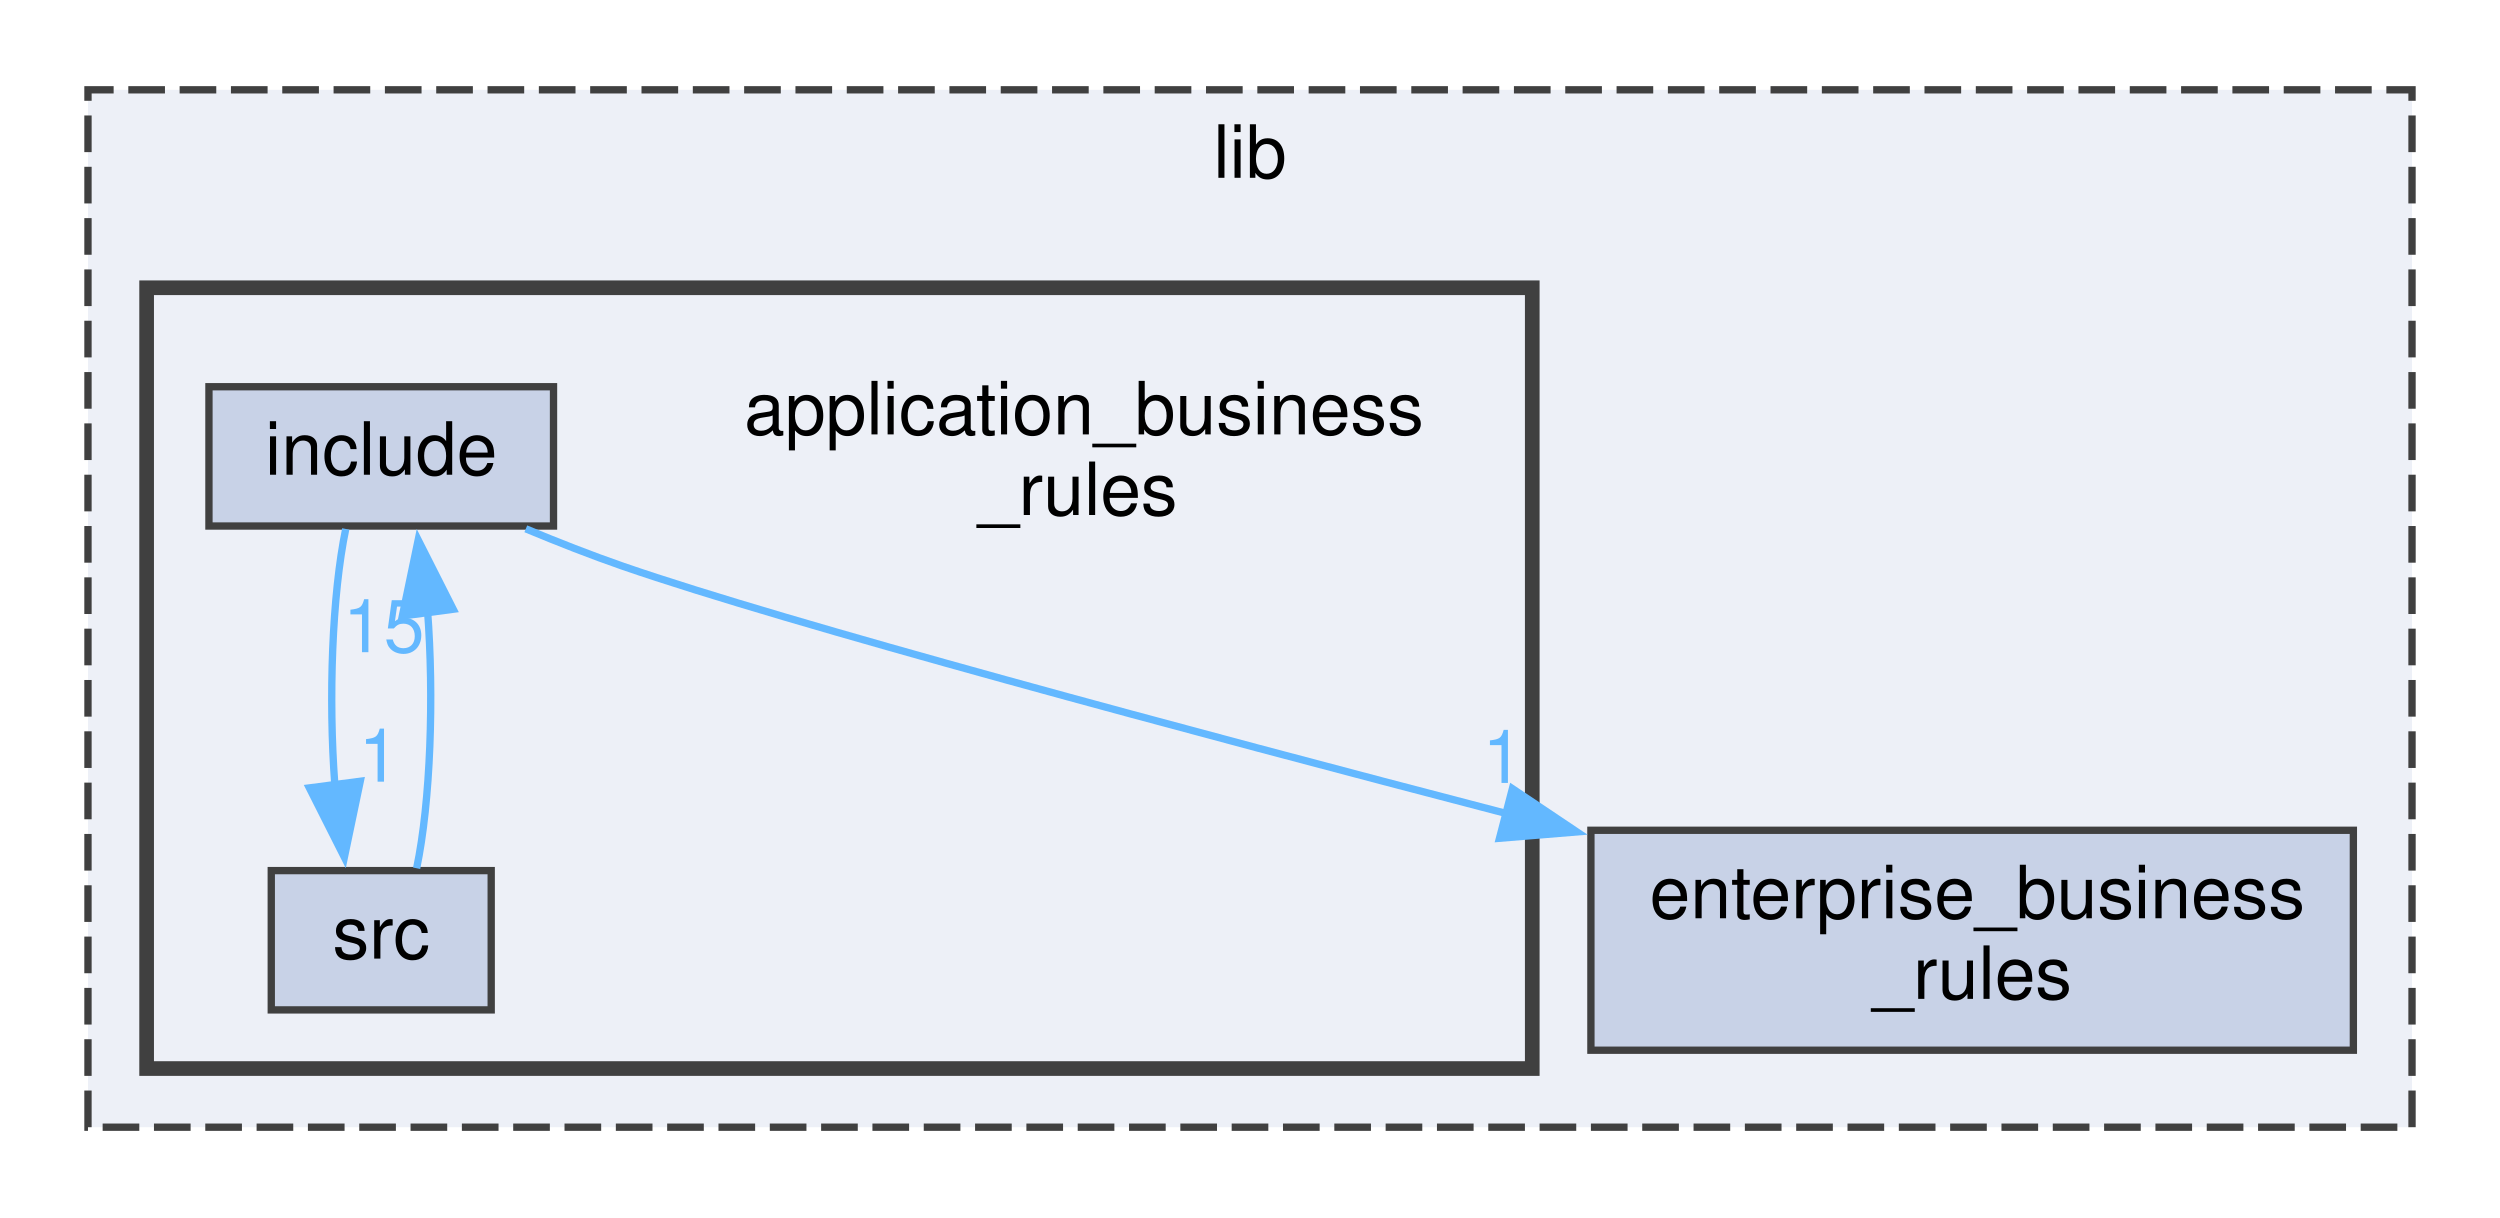
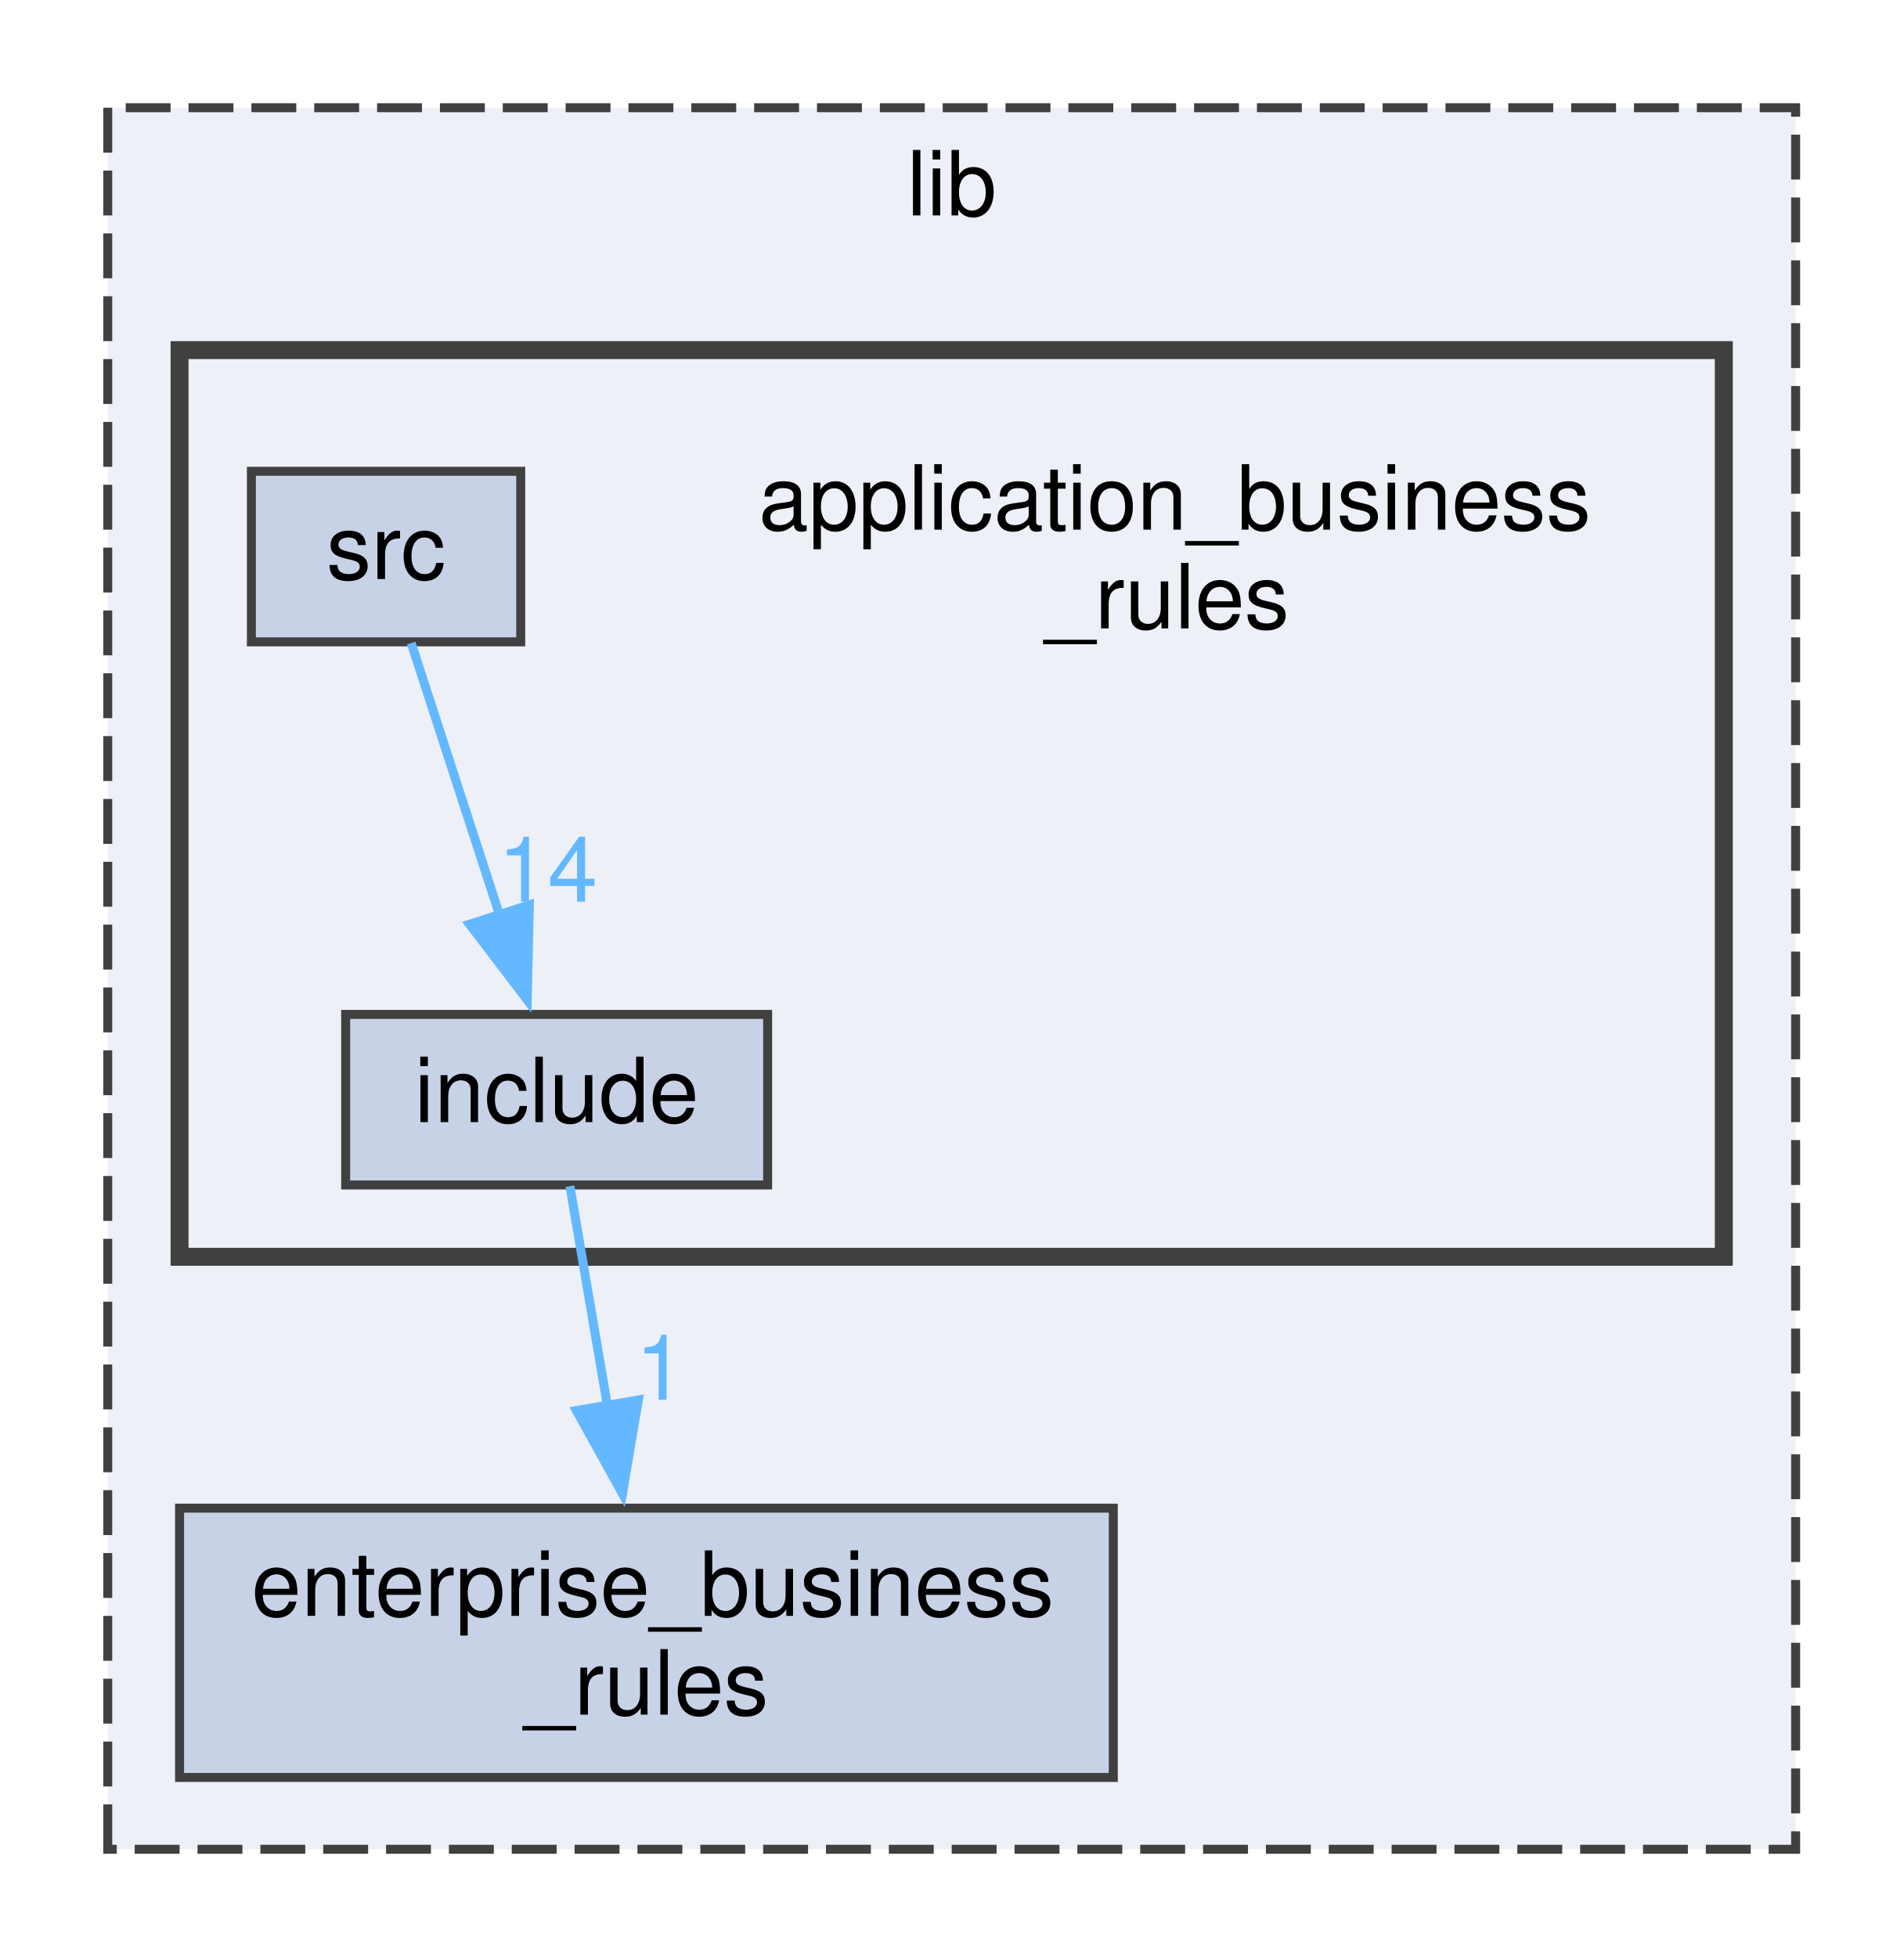
- <svg xmlns="http://www.w3.org/2000/svg" xmlns:xlink="http://www.w3.org/1999/xlink" width="341pt" height="166pt" viewBox="0.00 0.00 341.00 165.50">
-   <g id="graph0" class="graph" transform="scale(1 1) rotate(0) translate(4 161.5)">
+ <svg xmlns="http://www.w3.org/2000/svg" xmlns:xlink="http://www.w3.org/1999/xlink" width="212pt" height="218pt" viewBox="0.00 0.00 212.00 218.00">
+   <g id="graph0" class="graph" transform="scale(1 1) rotate(0) translate(4 214)">
    <g id="clust1" class="cluster">
      <g id="a_clust1">
        <a xlink:href="dir_97aefd0d527b934f1d99a682da8fe6a9.xhtml" target="_top" xlink:title="lib">
-           <polygon fill="#edf0f7" stroke="#404040" stroke-dasharray="5,2" points="8,-8 8,-149.5 325,-149.5 325,-8 8,-8" />
-           <text text-anchor="middle" x="166.5" y="-137.5" font-family="Helvetica,sans-Serif" font-size="10.00">lib</text>
+           <polygon fill="#edf0f7" stroke="#404040" stroke-dasharray="5,2" points="8,-8 8,-202 196,-202 196,-8 8,-8" />
+           <text text-anchor="middle" x="102" y="-190" font-family="Helvetica,sans-Serif" font-size="10.00">lib</text>
        </a>
      </g>
    </g>
    <g id="clust2" class="cluster">
      <g id="a_clust2">
        <a xlink:href="dir_6dbb42d2342d9d7292a192bc1d024acc.xhtml" target="_top" xlink:title="Package Application Business Rules.">
-           <polygon fill="#edf0f7" stroke="#404040" stroke-width="2" points="16,-16 16,-122.5 205,-122.5 205,-16 16,-16" />
+           <polygon fill="#edf0f7" stroke="#404040" stroke-width="2" points="16,-74 16,-175 188,-175 188,-74 16,-74" />
        </a>
      </g>
    </g>
    <g id="node1" class="node">
      <g id="a_node1">
        <a xlink:href="dir_71046b38222792489c3876836d4fbdbc.xhtml" target="_top" xlink:title="Package Enterprise Business Rules.">
-           <polygon fill="#c8d2e7" stroke="#404040" points="317,-48.5 213,-48.5 213,-18.5 317,-18.5 317,-48.5" />
-           <text text-anchor="start" x="221" y="-36.5" font-family="Helvetica,sans-Serif" font-size="10.00">enterprise_business</text>
-           <text text-anchor="middle" x="265" y="-25.5" font-family="Helvetica,sans-Serif" font-size="10.00">_rules</text>
+           <polygon fill="#c8d2e7" stroke="#404040" points="120,-46 16,-46 16,-16 120,-16 120,-46" />
+           <text text-anchor="start" x="24" y="-34" font-family="Helvetica,sans-Serif" font-size="10.00">enterprise_business</text>
+           <text text-anchor="middle" x="68" y="-23" font-family="Helvetica,sans-Serif" font-size="10.00">_rules</text>
        </a>
      </g>
    </g>
    <g id="node2" class="node">
-       <text text-anchor="start" x="97.5" y="-102.5" font-family="Helvetica,sans-Serif" font-size="10.00">application_business</text>
-       <text text-anchor="middle" x="143" y="-91.5" font-family="Helvetica,sans-Serif" font-size="10.00">_rules</text>
+       <text text-anchor="start" x="80.5" y="-155" font-family="Helvetica,sans-Serif" font-size="10.00">application_business</text>
+       <text text-anchor="middle" x="126" y="-144" font-family="Helvetica,sans-Serif" font-size="10.00">_rules</text>
    </g>
    <g id="node3" class="node">
      <g id="a_node3">
        <a xlink:href="dir_932fe8ce124fd491e58b86c0a19867e4.xhtml" target="_top" xlink:title="include">
-           <polygon fill="#c8d2e7" stroke="#404040" points="71.5,-109 24.5,-109 24.5,-90 71.5,-90 71.5,-109" />
-           <text text-anchor="middle" x="48" y="-97" font-family="Helvetica,sans-Serif" font-size="10.00">include</text>
+           <polygon fill="#c8d2e7" stroke="#404040" points="81.5,-101 34.5,-101 34.5,-82 81.5,-82 81.5,-101" />
+           <text text-anchor="middle" x="58" y="-89" font-family="Helvetica,sans-Serif" font-size="10.00">include</text>
        </a>
      </g>
    </g>
-     <g id="edge2" class="edge">
-       <path fill="none" stroke="#63b8ff" d="M67.72,-89.62C72.05,-87.81 76.65,-86.01 81,-84.5 103.28,-76.79 157.72,-62.18 201.64,-50.74" />
-       <polygon fill="#63b8ff" stroke="#63b8ff" points="202.29,-54.18 211.09,-48.28 200.53,-47.41 202.29,-54.18" />
-       <g id="a_edge2-headlabel">
+     <g id="edge1" class="edge">
+       <path fill="none" stroke="#63b8ff" d="M59.48,-81.87C60.58,-75.4 62.15,-66.2 63.65,-57.45" />
+       <polygon fill="#63b8ff" stroke="#63b8ff" points="67.1,-58.05 65.33,-47.61 60.2,-56.87 67.1,-58.05" />
+       <g id="a_edge1-headlabel">
        <a xlink:href="dir_000007_000005.xhtml" target="_top" xlink:title="1">
-           <text text-anchor="middle" x="200.99" y="-54.96" font-family="Helvetica,sans-Serif" font-size="10.00" fill="#63b8ff">1</text>
+           <text text-anchor="middle" x="69.55" y="-58.08" font-family="Helvetica,sans-Serif" font-size="10.00" fill="#63b8ff">1</text>
        </a>
      </g>
    </g>
    <g id="node4" class="node">
      <g id="a_node4">
        <a xlink:href="dir_0464404e99892fac2d89b16bbf2dbee3.xhtml" target="_top" xlink:title="src">
-           <polygon fill="#c8d2e7" stroke="#404040" points="63,-43 33,-43 33,-24 63,-24 63,-43" />
-           <text text-anchor="middle" x="48" y="-31" font-family="Helvetica,sans-Serif" font-size="10.00">src</text>
+           <polygon fill="#c8d2e7" stroke="#404040" points="54,-161.5 24,-161.5 24,-142.5 54,-142.5 54,-161.5" />
+           <text text-anchor="middle" x="39" y="-149.5" font-family="Helvetica,sans-Serif" font-size="10.00">src</text>
        </a>
      </g>
    </g>
-     <g id="edge1" class="edge">
-       <path fill="none" stroke="#63b8ff" d="M43.16,-89.6C41.29,-80.62 40.79,-66.45 41.67,-54.72" />
-       <polygon fill="#63b8ff" stroke="#63b8ff" points="45.14,-55.19 42.97,-44.82 38.2,-54.28 45.14,-55.19" />
-       <g id="a_edge1-headlabel">
-         <a xlink:href="dir_000007_000011.xhtml" target="_top" xlink:title="1">
-           <text text-anchor="middle" x="47.69" y="-55.13" font-family="Helvetica,sans-Serif" font-size="10.00" fill="#63b8ff">1</text>
-         </a>
-       </g>
-     </g>
-     <g id="edge3" class="edge">
-       <path fill="none" stroke="#63b8ff" d="M52.83,-43.32C54.73,-52.37 55.22,-66.74 54.31,-78.55" />
-       <polygon fill="#63b8ff" stroke="#63b8ff" points="50.88,-77.73 53.04,-88.1 57.82,-78.65 50.88,-77.73" />
-       <g id="a_edge3-headlabel">
-         <a xlink:href="dir_000011_000007.xhtml" target="_top" xlink:title="15">
-           <text text-anchor="middle" x="48.34" y="-72.79" font-family="Helvetica,sans-Serif" font-size="10.00" fill="#63b8ff">15</text>
+     <g id="edge2" class="edge">
+       <path fill="none" stroke="#63b8ff" d="M41.8,-142.37C44.39,-134.42 48.31,-122.33 51.65,-112.05" />
+       <polygon fill="#63b8ff" stroke="#63b8ff" points="54.96,-113.2 54.72,-102.61 48.3,-111.04 54.96,-113.2" />
+       <g id="a_edge2-headlabel">
+         <a xlink:href="dir_000011_000007.xhtml" target="_top" xlink:title="14">
+           <text text-anchor="middle" x="57.01" y="-113.56" font-family="Helvetica,sans-Serif" font-size="10.00" fill="#63b8ff">14</text>
        </a>
      </g>
    </g>
  </g>
</svg>
